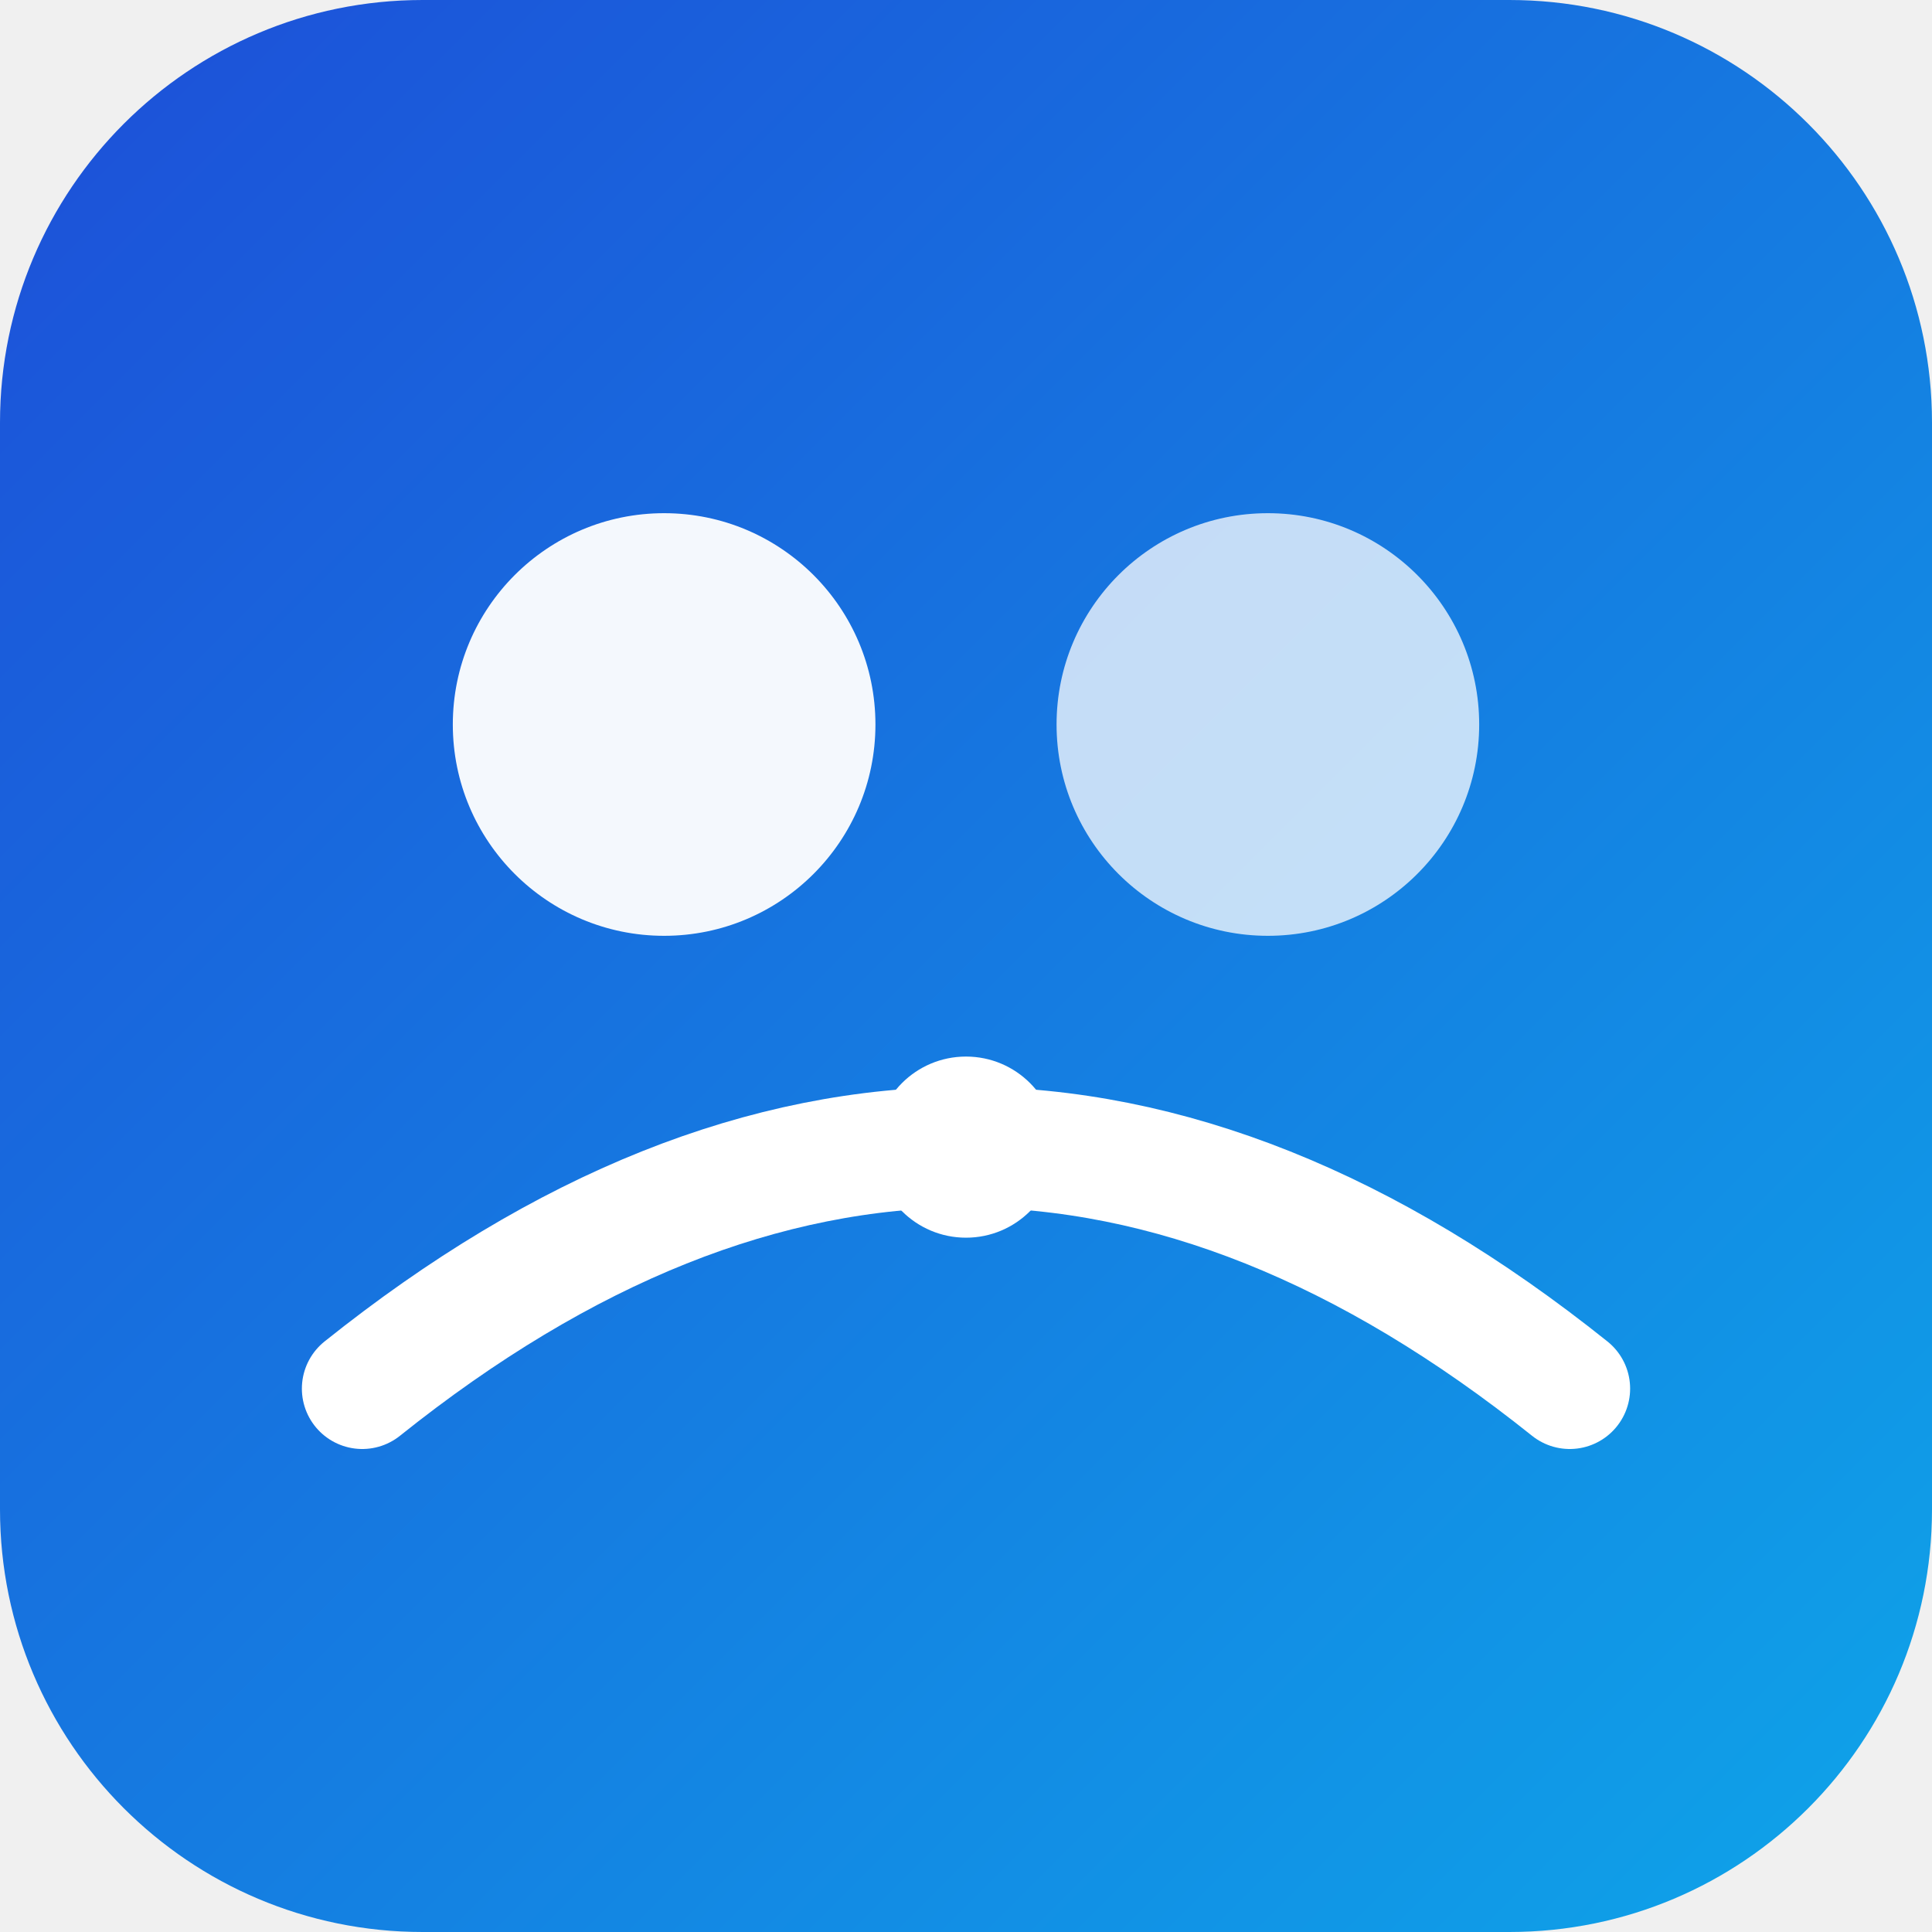
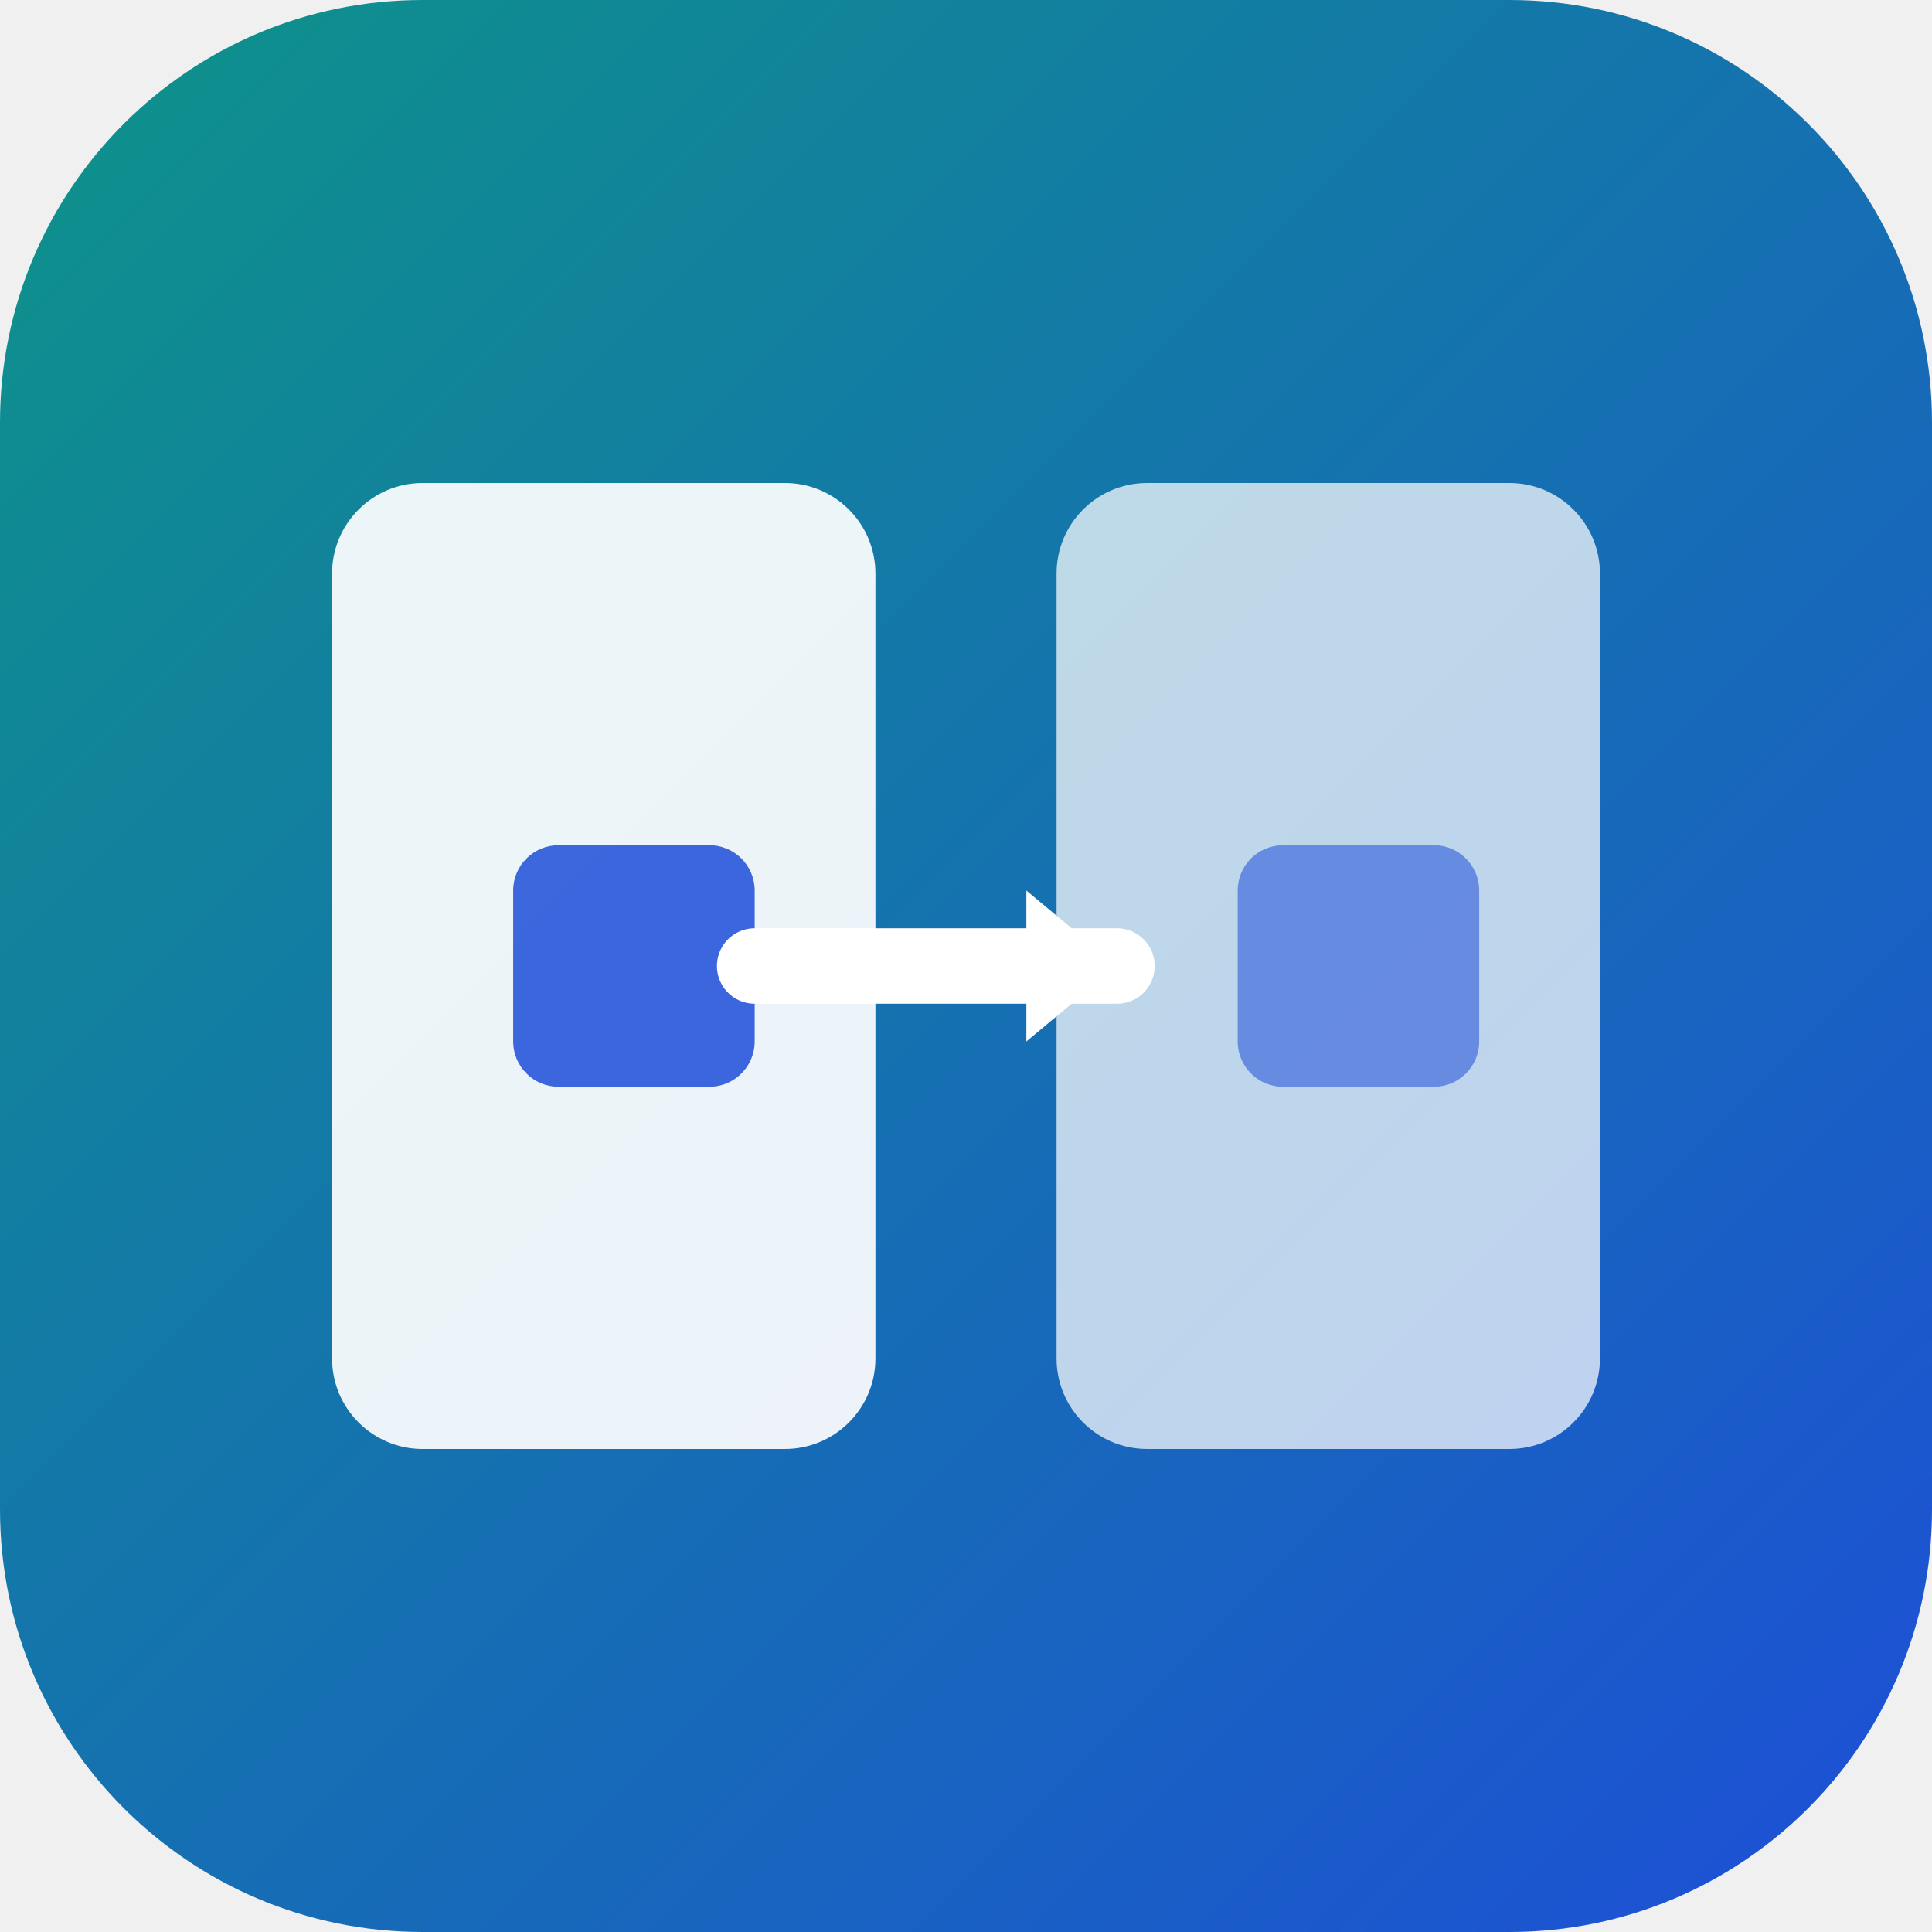
- <svg xmlns="http://www.w3.org/2000/svg" viewBox="0 0 64 64">
+ <svg xmlns="http://www.w3.org/2000/svg" viewBox="0 0 64 64" role="img" aria-label="CogStereo">
  <defs>
-     <linearGradient id="g" x1="0%" y1="0%" x2="100%" y2="100%">
-       <stop offset="0%" stop-color="#1d4ed8" />
-       <stop offset="100%" stop-color="#0ea5e9" />
+     <linearGradient id="bg" x1="0%" y1="0%" x2="100%" y2="100%">
+       <stop offset="0%" stop-color="#0d9488" />
+       <stop offset="100%" stop-color="#1d4ed8" />
    </linearGradient>
  </defs>
-   <rect width="64" height="64" rx="14" fill="url(#g)" />
-   <circle cx="22" cy="24" r="7" fill="#fff" opacity="0.95" />
-   <circle cx="42" cy="24" r="7" fill="#fff" opacity="0.75" />
-   <path d="M12 46 Q32 30 52 46" stroke="#fff" stroke-width="4" fill="none" stroke-linecap="round" />
-   <circle cx="32" cy="38" r="3" fill="#fff" />
+   <rect width="64" height="64" rx="14" fill="url(#bg)" />
+   <rect x="11" y="16" width="18" height="32" rx="3" fill="#fff" opacity="0.92" />
+   <rect x="35" y="16" width="18" height="32" rx="3" fill="#fff" opacity="0.72" />
+   <rect x="17" y="28" width="8" height="8" rx="1.5" fill="#1d4ed8" opacity="0.85" />
+   <rect x="41" y="28" width="8" height="8" rx="1.5" fill="#1d4ed8" opacity="0.55" />
+   <path d="M25 32h12" stroke="#fff" stroke-width="2.5" stroke-linecap="round" />
+   <path d="M37 32l-3-2.5v5z" fill="#fff" />
</svg>
